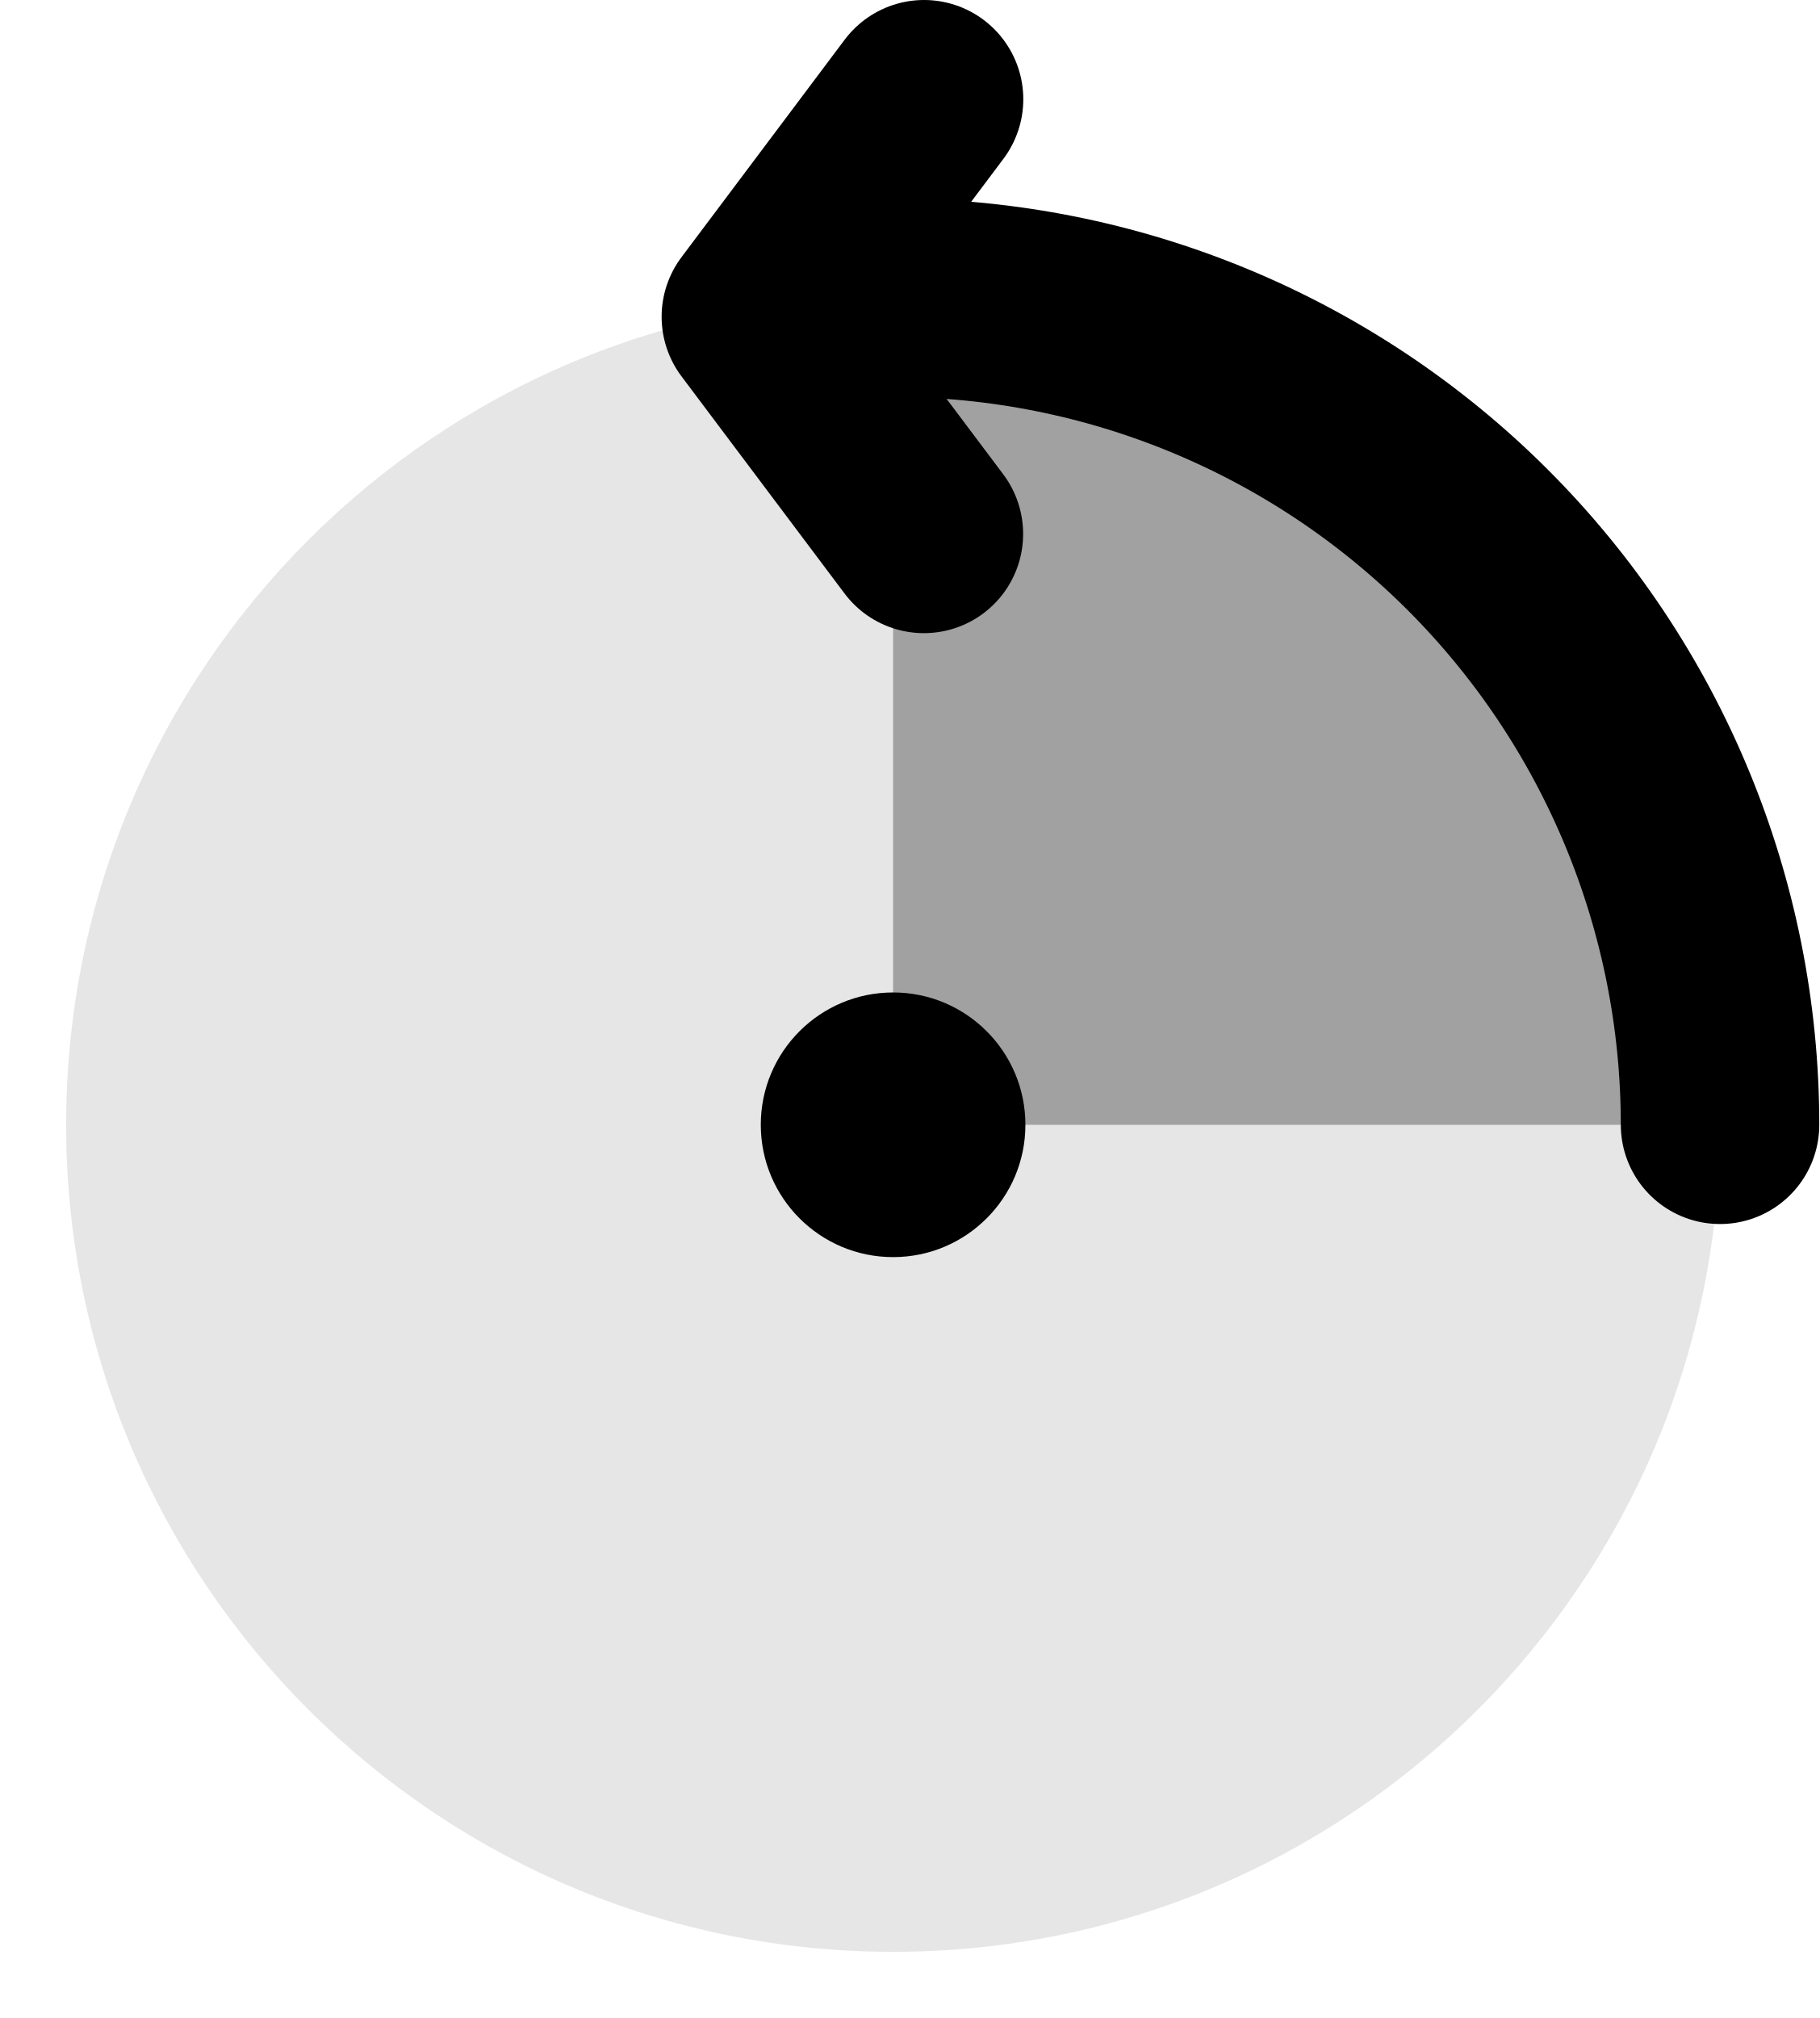
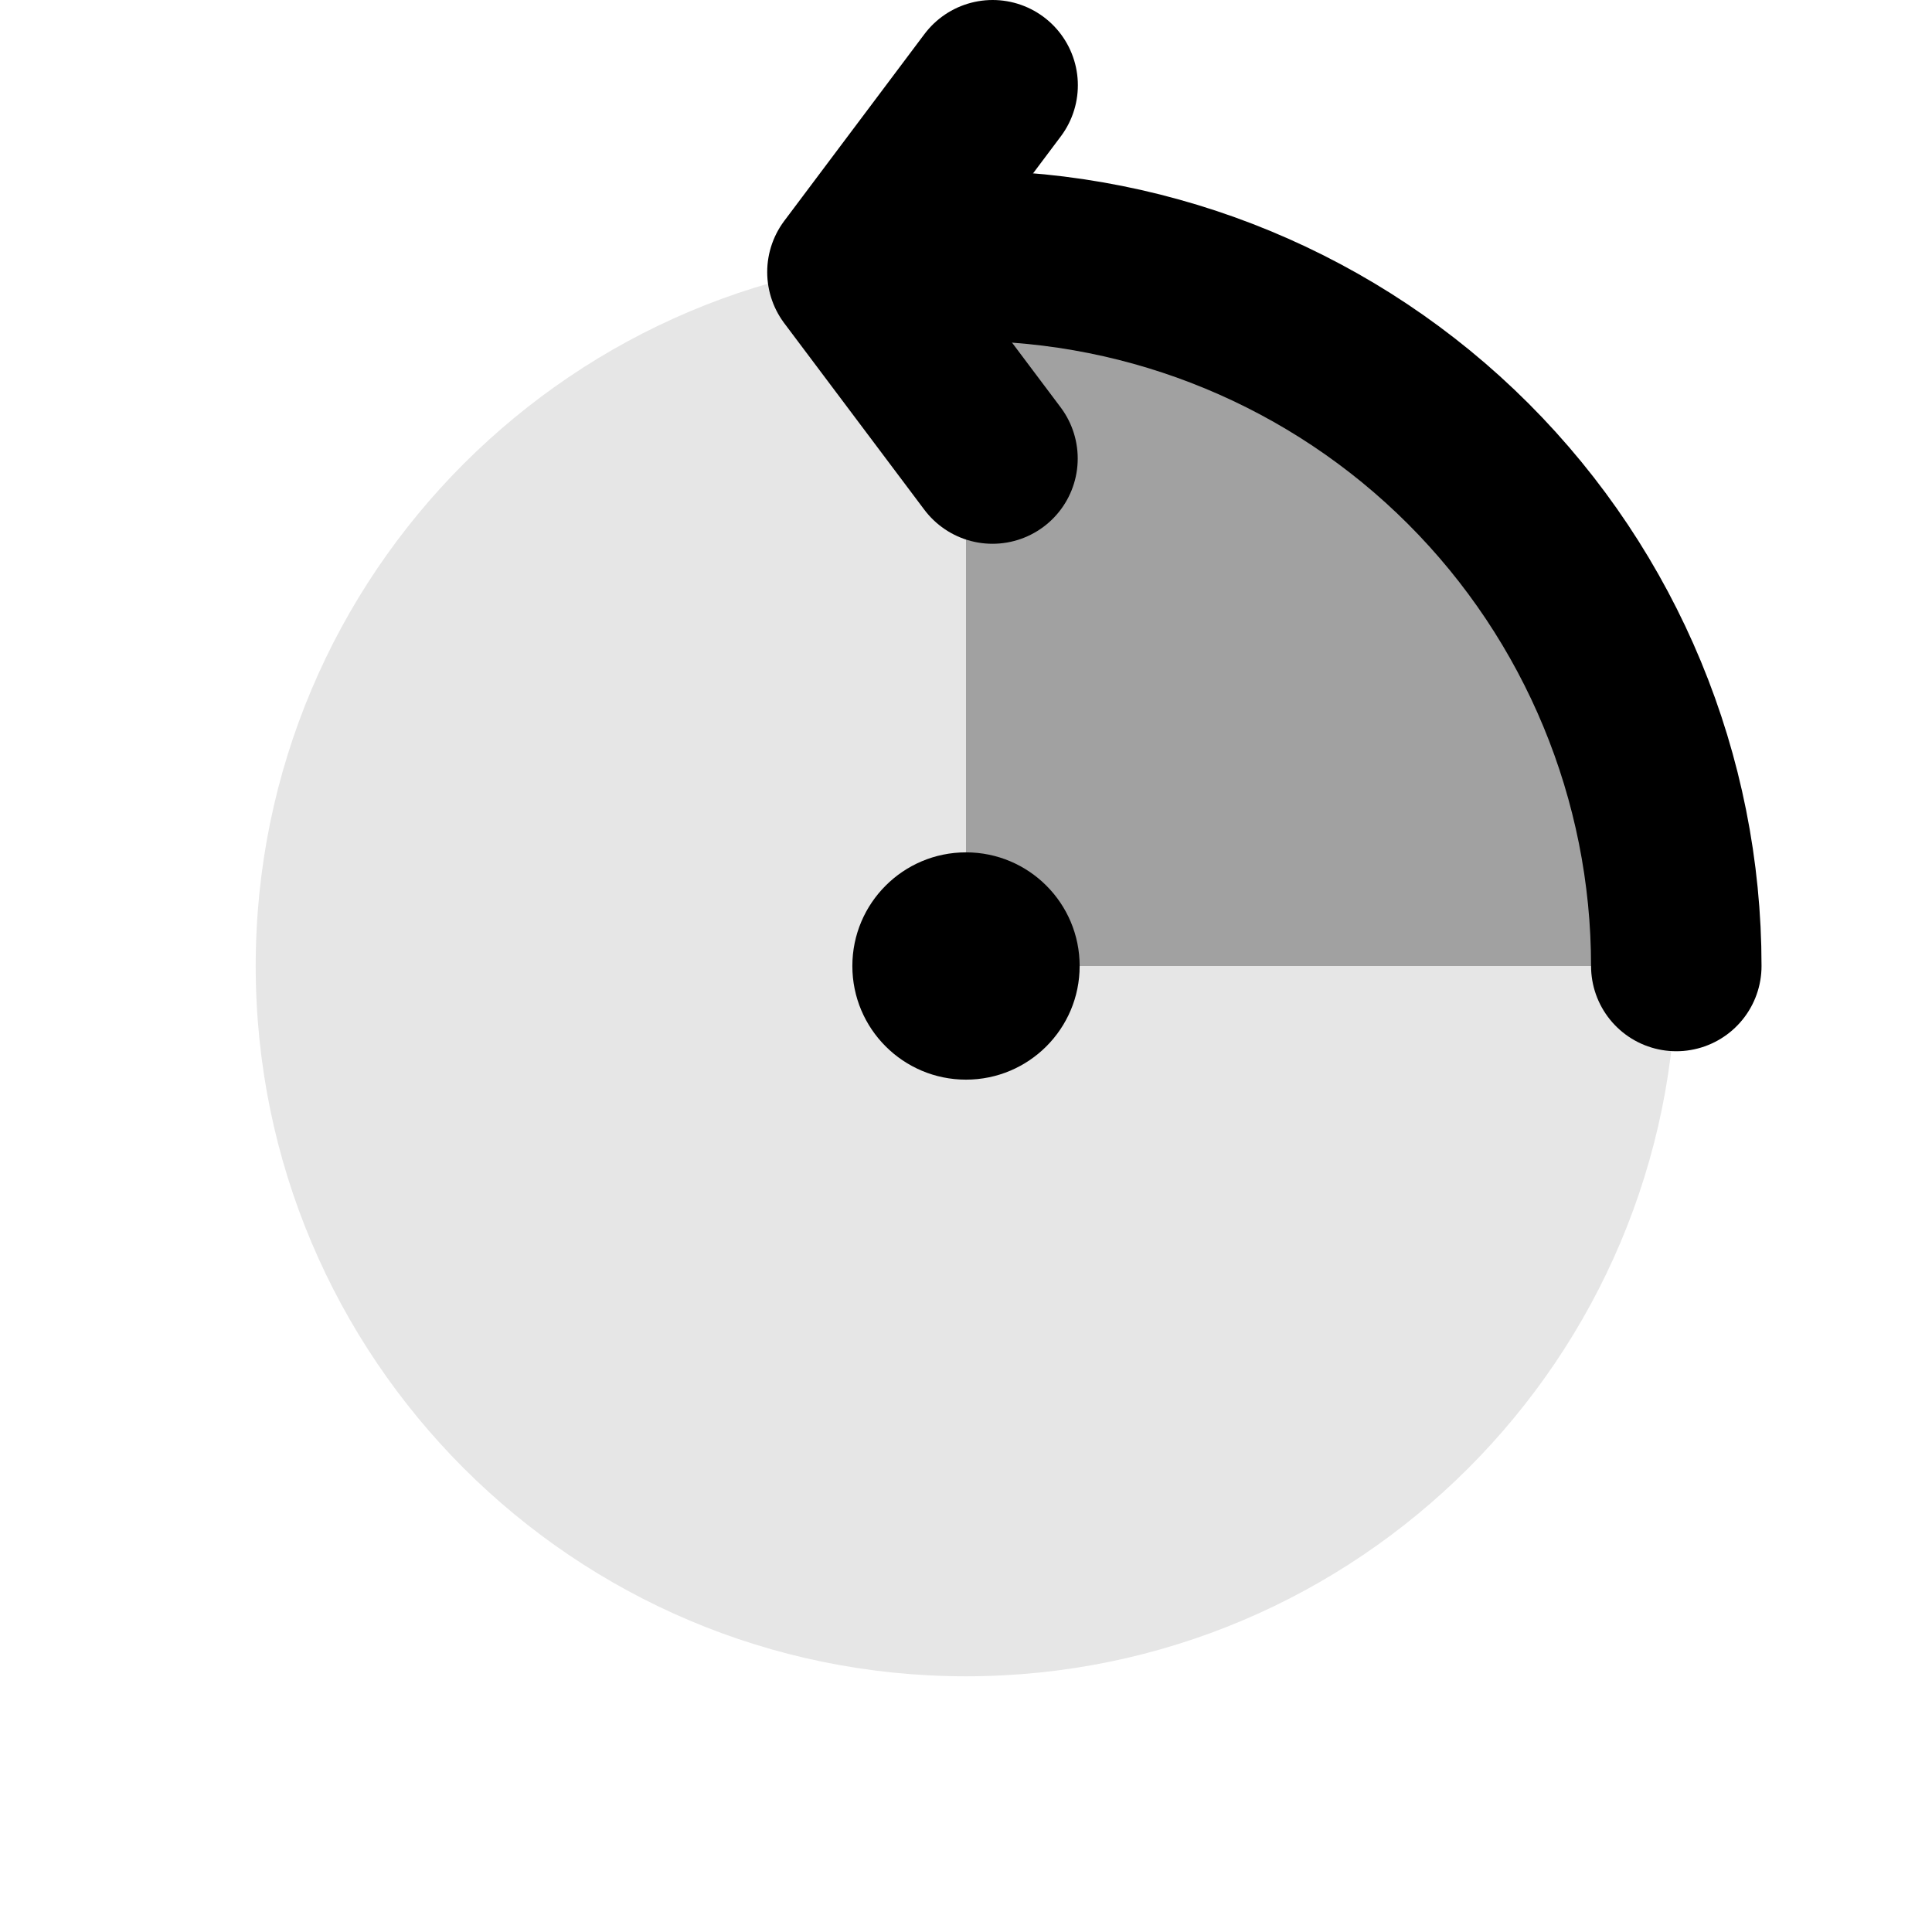
- <svg fill="none" viewBox="0 0 55 61" height="61" width="55">
-   <circle fill-opacity="0.1" fill="#000000" transform="rotate(90)" r="25" cy="-27" cx="34" />
-   <path fill-opacity="0.3" fill="#000000" d="m 52,34 c 0,-3.283 -0.647,-6.534 -1.903,-9.567 -1.256,-3.033 -3.098,-5.789 -5.419,-8.111 -2.321,-2.321 -5.077,-4.163 -8.111,-5.419 C 33.534,9.647 30.283,9 27,9 v 25 z" class="filled" />
-   <circle fill="#000000" transform="scale(-1)" r="4" cy="-34" cx="-27" />
-   <path stroke-linejoin="round" stroke-linecap="round" stroke-width="6" stroke="#000000" d="M 52,34 C 52,27.37 49.366,21.011 44.678,16.322 39.989,11.634 33.63,9 27,9" />
-   <path stroke-linejoin="round" stroke-linecap="round" stroke-width="6" stroke="#000000" d="m 27.936,3 -4.934,6.575 4.929,6.564" />
+ <svg xmlns="http://www.w3.org/2000/svg" width="68" height="68" viewBox="0 0 68 68" fill="none">
+   <circle cx="34" cy="-34" r="25" transform="rotate(90)" fill="#000000" fill-opacity="0.1" />
+   <path class="filled" d="m 59,34 c 0,-3.283 -0.647,-6.534 -1.903,-9.567 -1.256,-3.033 -3.098,-5.789 -5.419,-8.111 -2.321,-2.321 -5.077,-4.163 -8.111,-5.419 C 40.534,9.647 37.283,9 34,9 v 25 z" fill="#000000" fill-opacity="0.3" />
+   <circle cx="-34" cy="-34" r="4" transform="scale(-1)" fill="#000000" />
+   <path d="M 59,34 C 59,27.37 56.366,21.011 51.678,16.322 46.989,11.634 40.63,9 34,9" stroke="#000000" stroke-width="6" stroke-linecap="round" stroke-linejoin="round" />
+   <path d="m 34.937,3 -4.934,6.575 4.929,6.564" stroke="#000000" stroke-width="6" stroke-linecap="round" stroke-linejoin="round" />
</svg>
